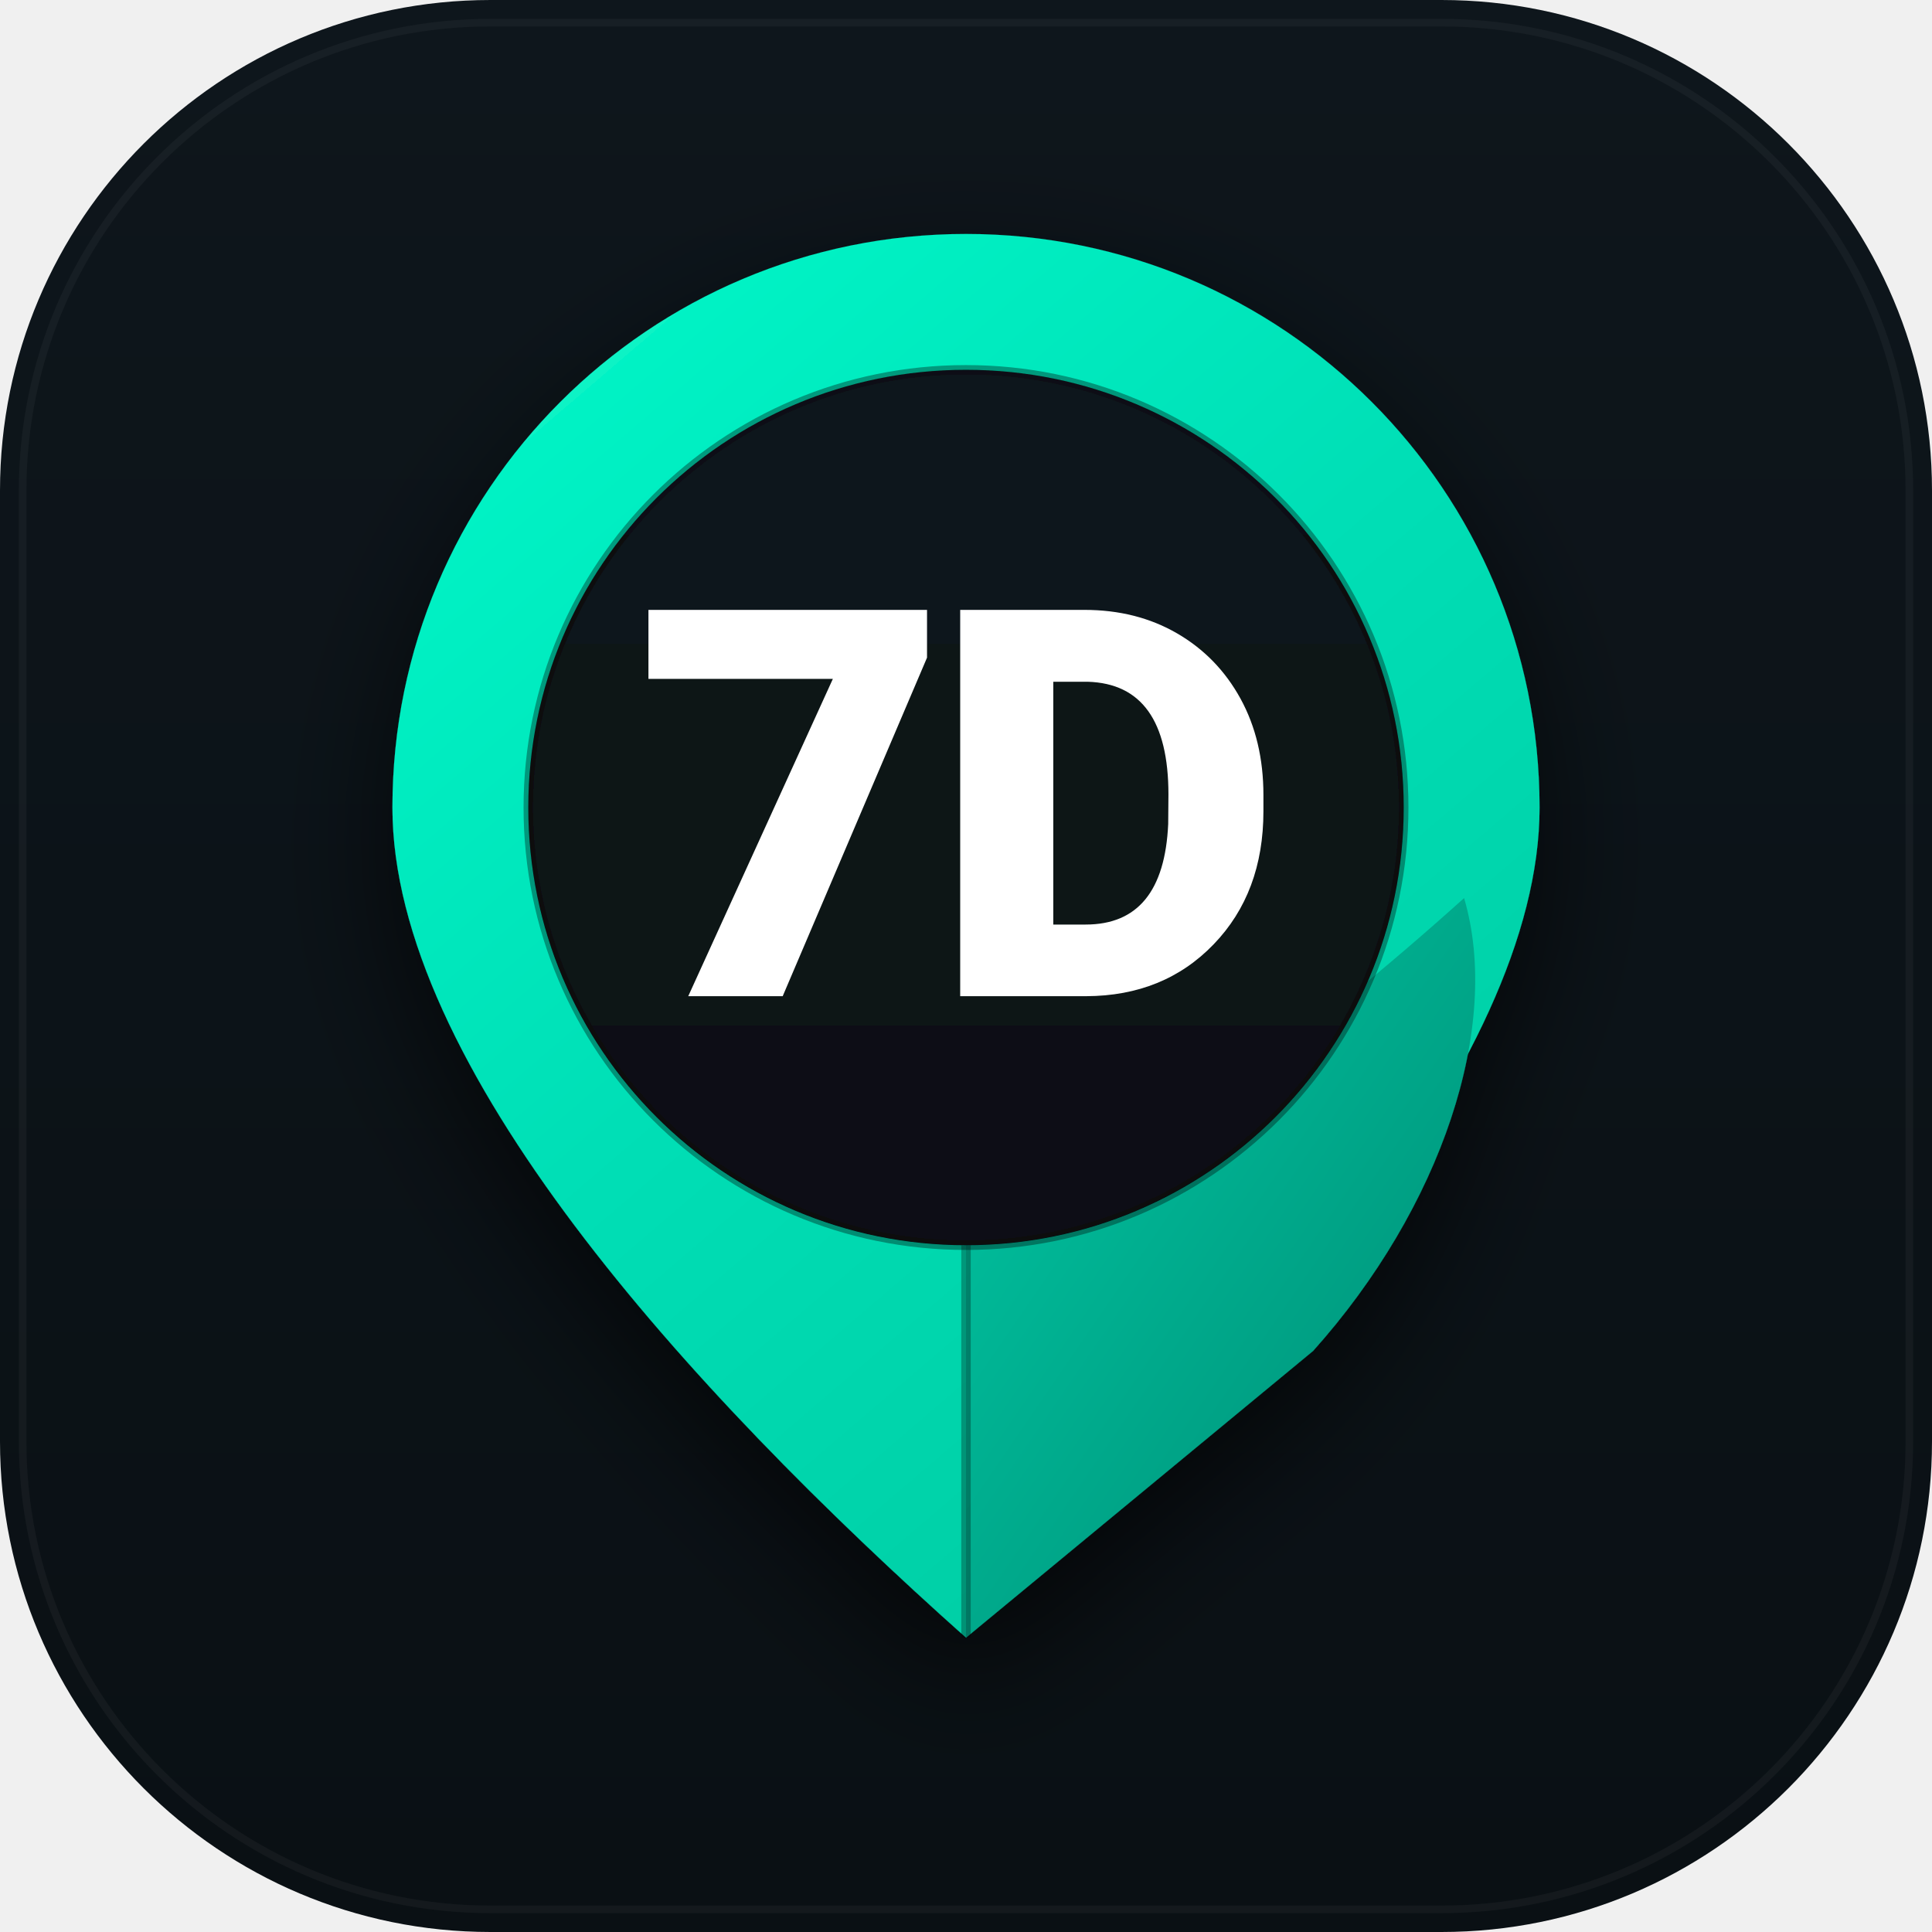
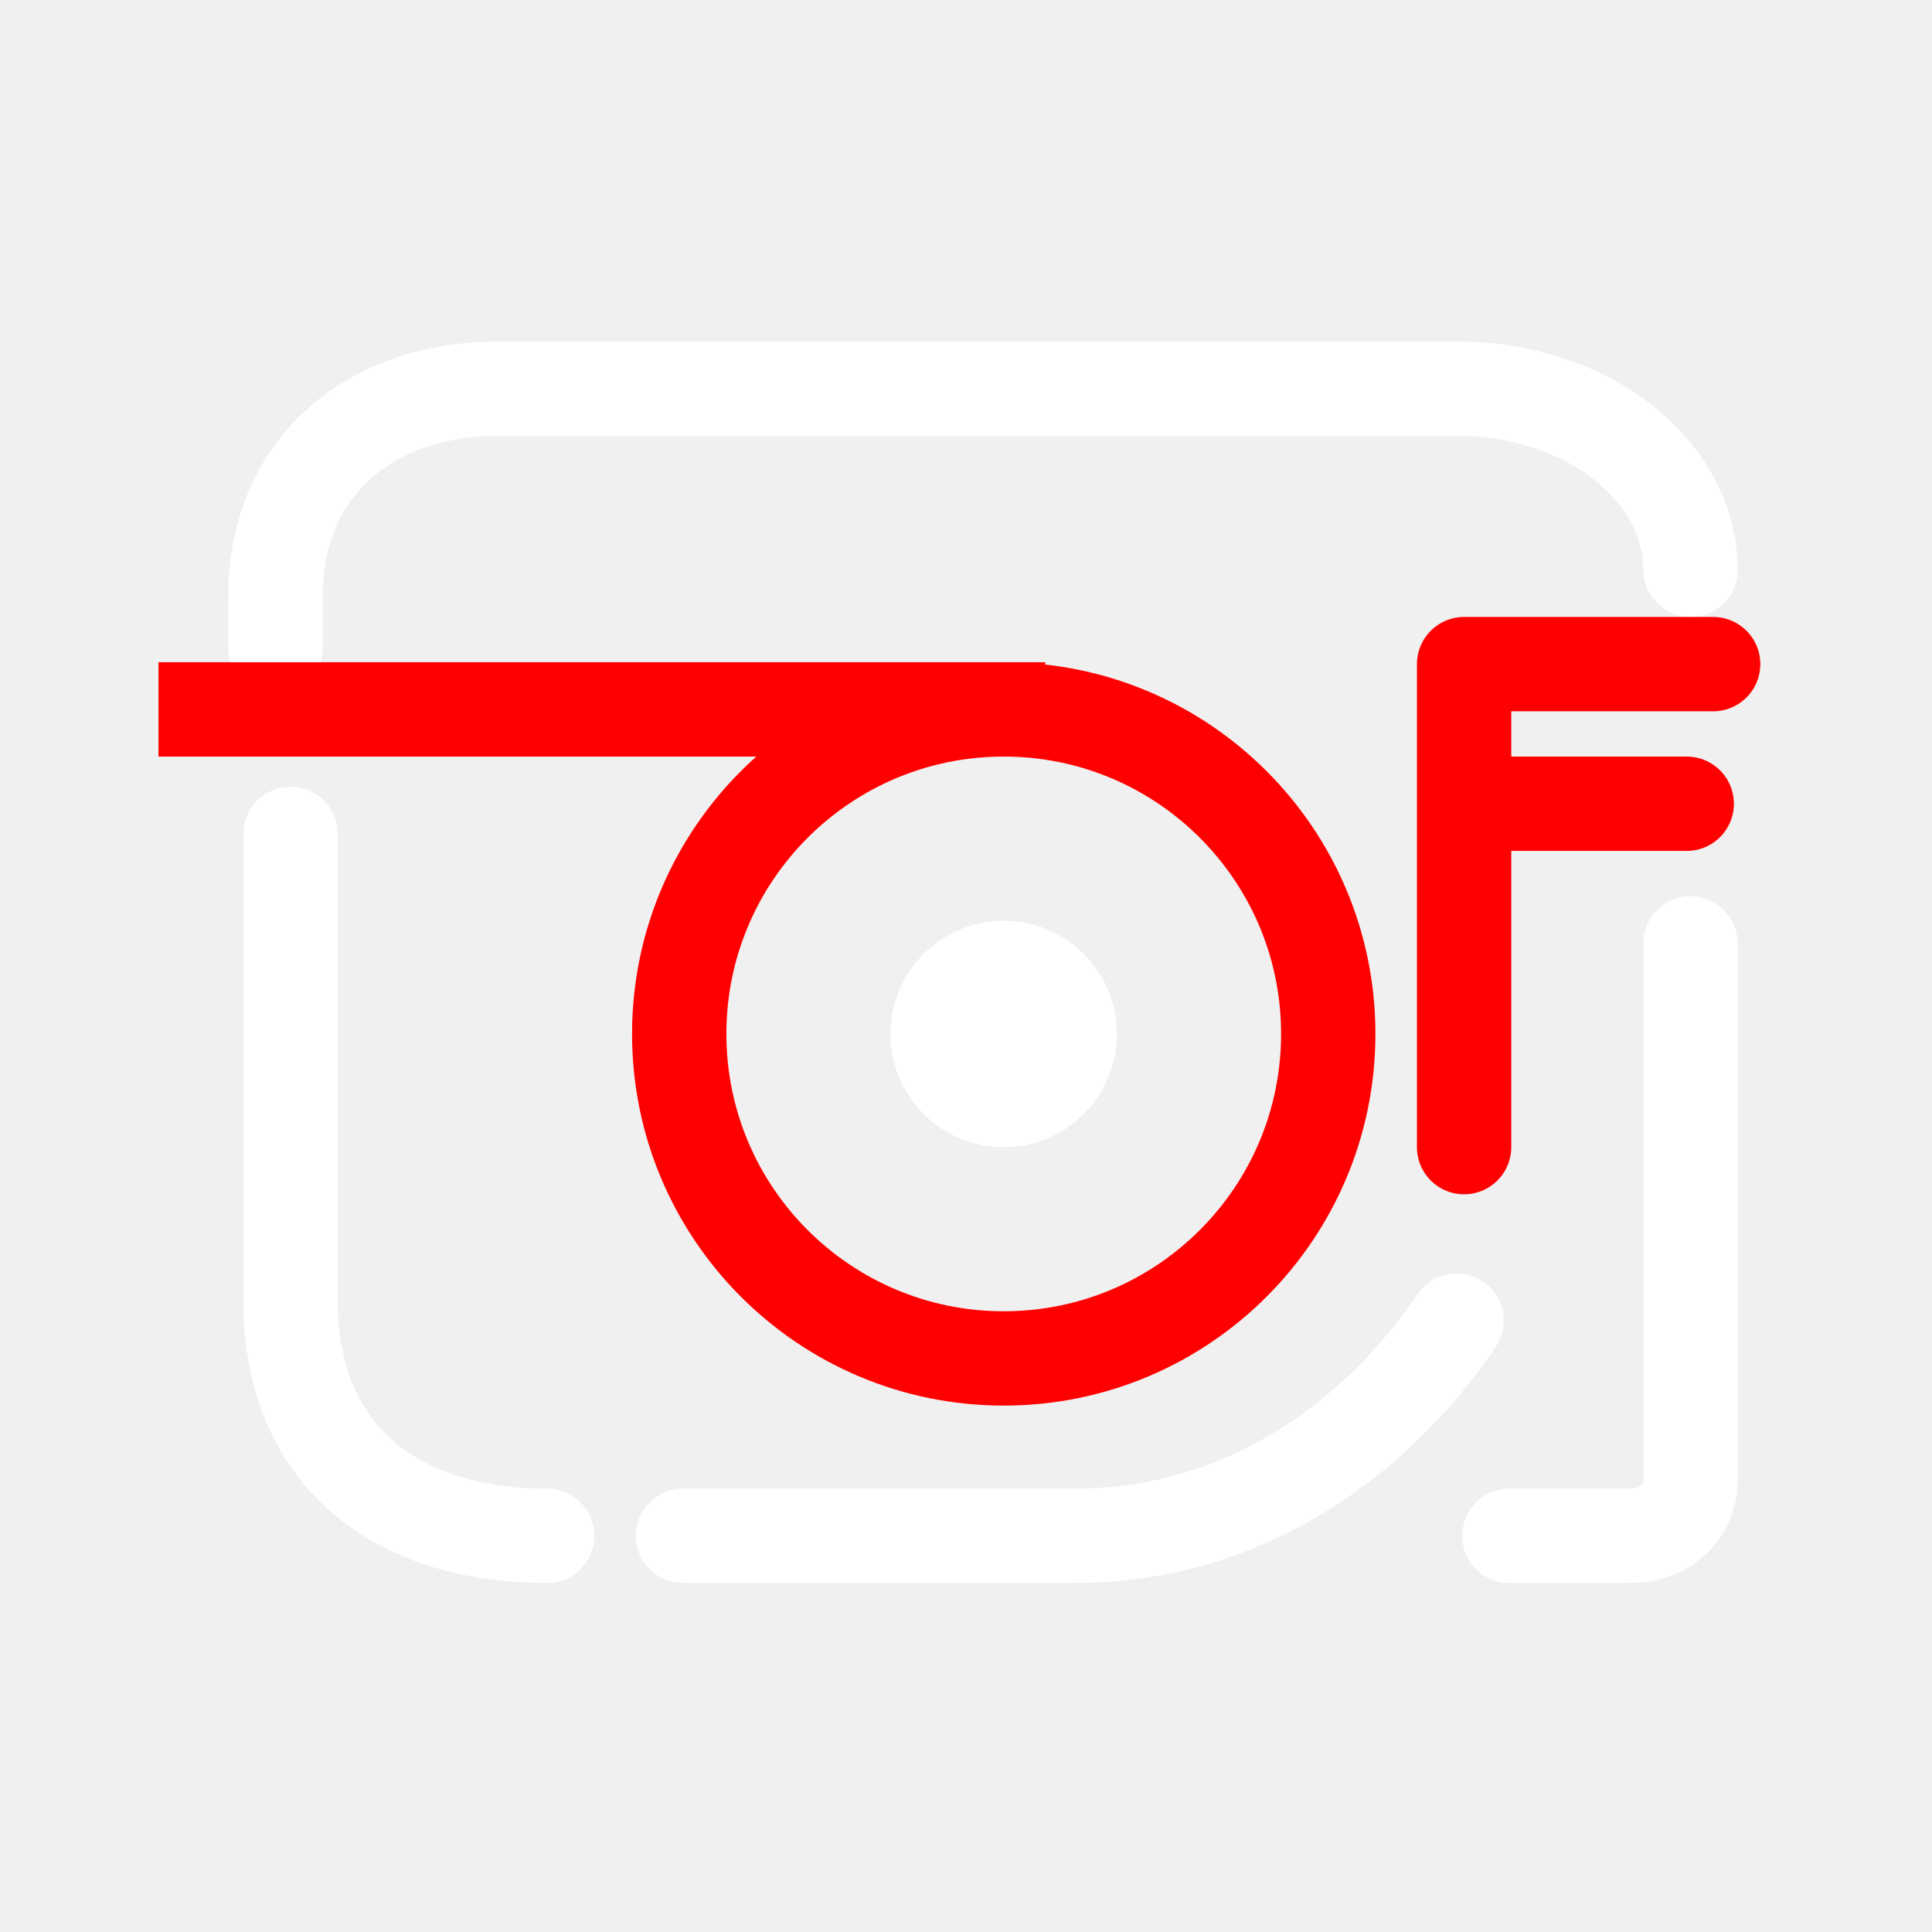
<svg xmlns="http://www.w3.org/2000/svg" viewBox="0 0 512 512" width="512" height="512">
-   <defs>
-     <linearGradient id="bgGrad" x1="0%" y1="0%" x2="0%" y2="100%">
-       <stop offset="0%" stop-color="#0E161C" />
-       <stop offset="100%" stop-color="#0A1014" />
-     </linearGradient>
-     <linearGradient id="tealMain" x1="15%" y1="0%" x2="85%" y2="100%">
-       <stop offset="0%" stop-color="#08F7C8" />
-       <stop offset="45%" stop-color="#00DFB6" />
-       <stop offset="100%" stop-color="#00C9A0" />
-     </linearGradient>
-     <linearGradient id="rightFold" x1="0%" y1="0%" x2="100%" y2="100%">
-       <stop offset="0%" stop-color="#00C9A5" />
-       <stop offset="50%" stop-color="#00A98B" />
-       <stop offset="100%" stop-color="#008A72" />
-     </linearGradient>
-     <filter id="ambientShadow" x="-20%" y="-15%" width="140%" height="140%">
-       <feGaussianBlur in="SourceAlpha" stdDeviation="16" />
-       <feOffset dx="0" dy="12" result="offsetblur" />
-       <feFlood flood-color="#000000" flood-opacity="0.65" />
-       <feComposite in2="offsetblur" operator="in" />
-       <feMerge>
-         <feMergeNode />
-         <feMergeNode in="SourceGraphic" />
-       </feMerge>
-     </filter>
-   </defs>
-   <rect width="512" height="512" rx="130" fill="url(#bgGrad)" />
-   <rect x="6" y="6" width="500" height="500" rx="124" fill="none" stroke="rgba(255, 255, 255, 0.04)" stroke-width="2" />
-   <g filter="url(#ambientShadow)">
-     <path fill="url(#tealMain)" d="       M 256 62       C 172 62 104 130 104 214       C 104 282 182 368 256 434       C 330 368 408 282 408 214       C 408 130 340 62 256 62 Z     " />
-     <path fill="url(#rightFold)" d="       M 256 434       L 256 330       C 298 312 348 274 388 238       C 398 272 382 320 348 358       Z     " />
-     <circle cx="256" cy="214" r="116" fill="url(#bgGrad)" />
-     <circle cx="256" cy="214" r="116" fill="none" stroke="rgba(0,0,0,0.35)" stroke-width="2.5" />
-     <line x1="256" y1="330" x2="256" y2="434" stroke="rgba(0,0,0,0.3)" stroke-width="2.5" />
+   <g fill="none" stroke="#FFFFFF" stroke-width="25" stroke-linecap="round" stroke-linejoin="round">
+     <path d="M73 172 V158 C73 123 99 103 132 103 H386 C421 103 448 125 448 151" />
+     <path d="M77 221 V345 C77 384 103 407 145 407" />
+     <path d="M181 407 H285 C330 407 365 381 386 350" />
+     <path d="M448 250 V392 C448 401 441 407 432 407 H400" />
  </g>
-   <g fill="#FFFFFF">
-     <text x="254" y="264" font-size="144" font-weight="900" text-anchor="middle" font-family="'Plus Jakarta Sans', system-ui, -apple-system, 'Segoe UI', Roboto, Helvetica, Arial, sans-serif" letter-spacing="-5">7D</text>
+   <g fill="none" stroke="#FF0000" stroke-linecap="round" stroke-linejoin="round">
+     <path d="M42 188 H277" stroke-width="25" stroke-linecap="butt" />
+     <circle cx="266" cy="274" r="86" stroke-width="25" />
+     <path d="M388 304 V176 H454 M388 213 H447" stroke-width="25" />
  </g>
+   <circle cx="266" cy="274" r="30" fill="#FFFFFF" />
</svg>
